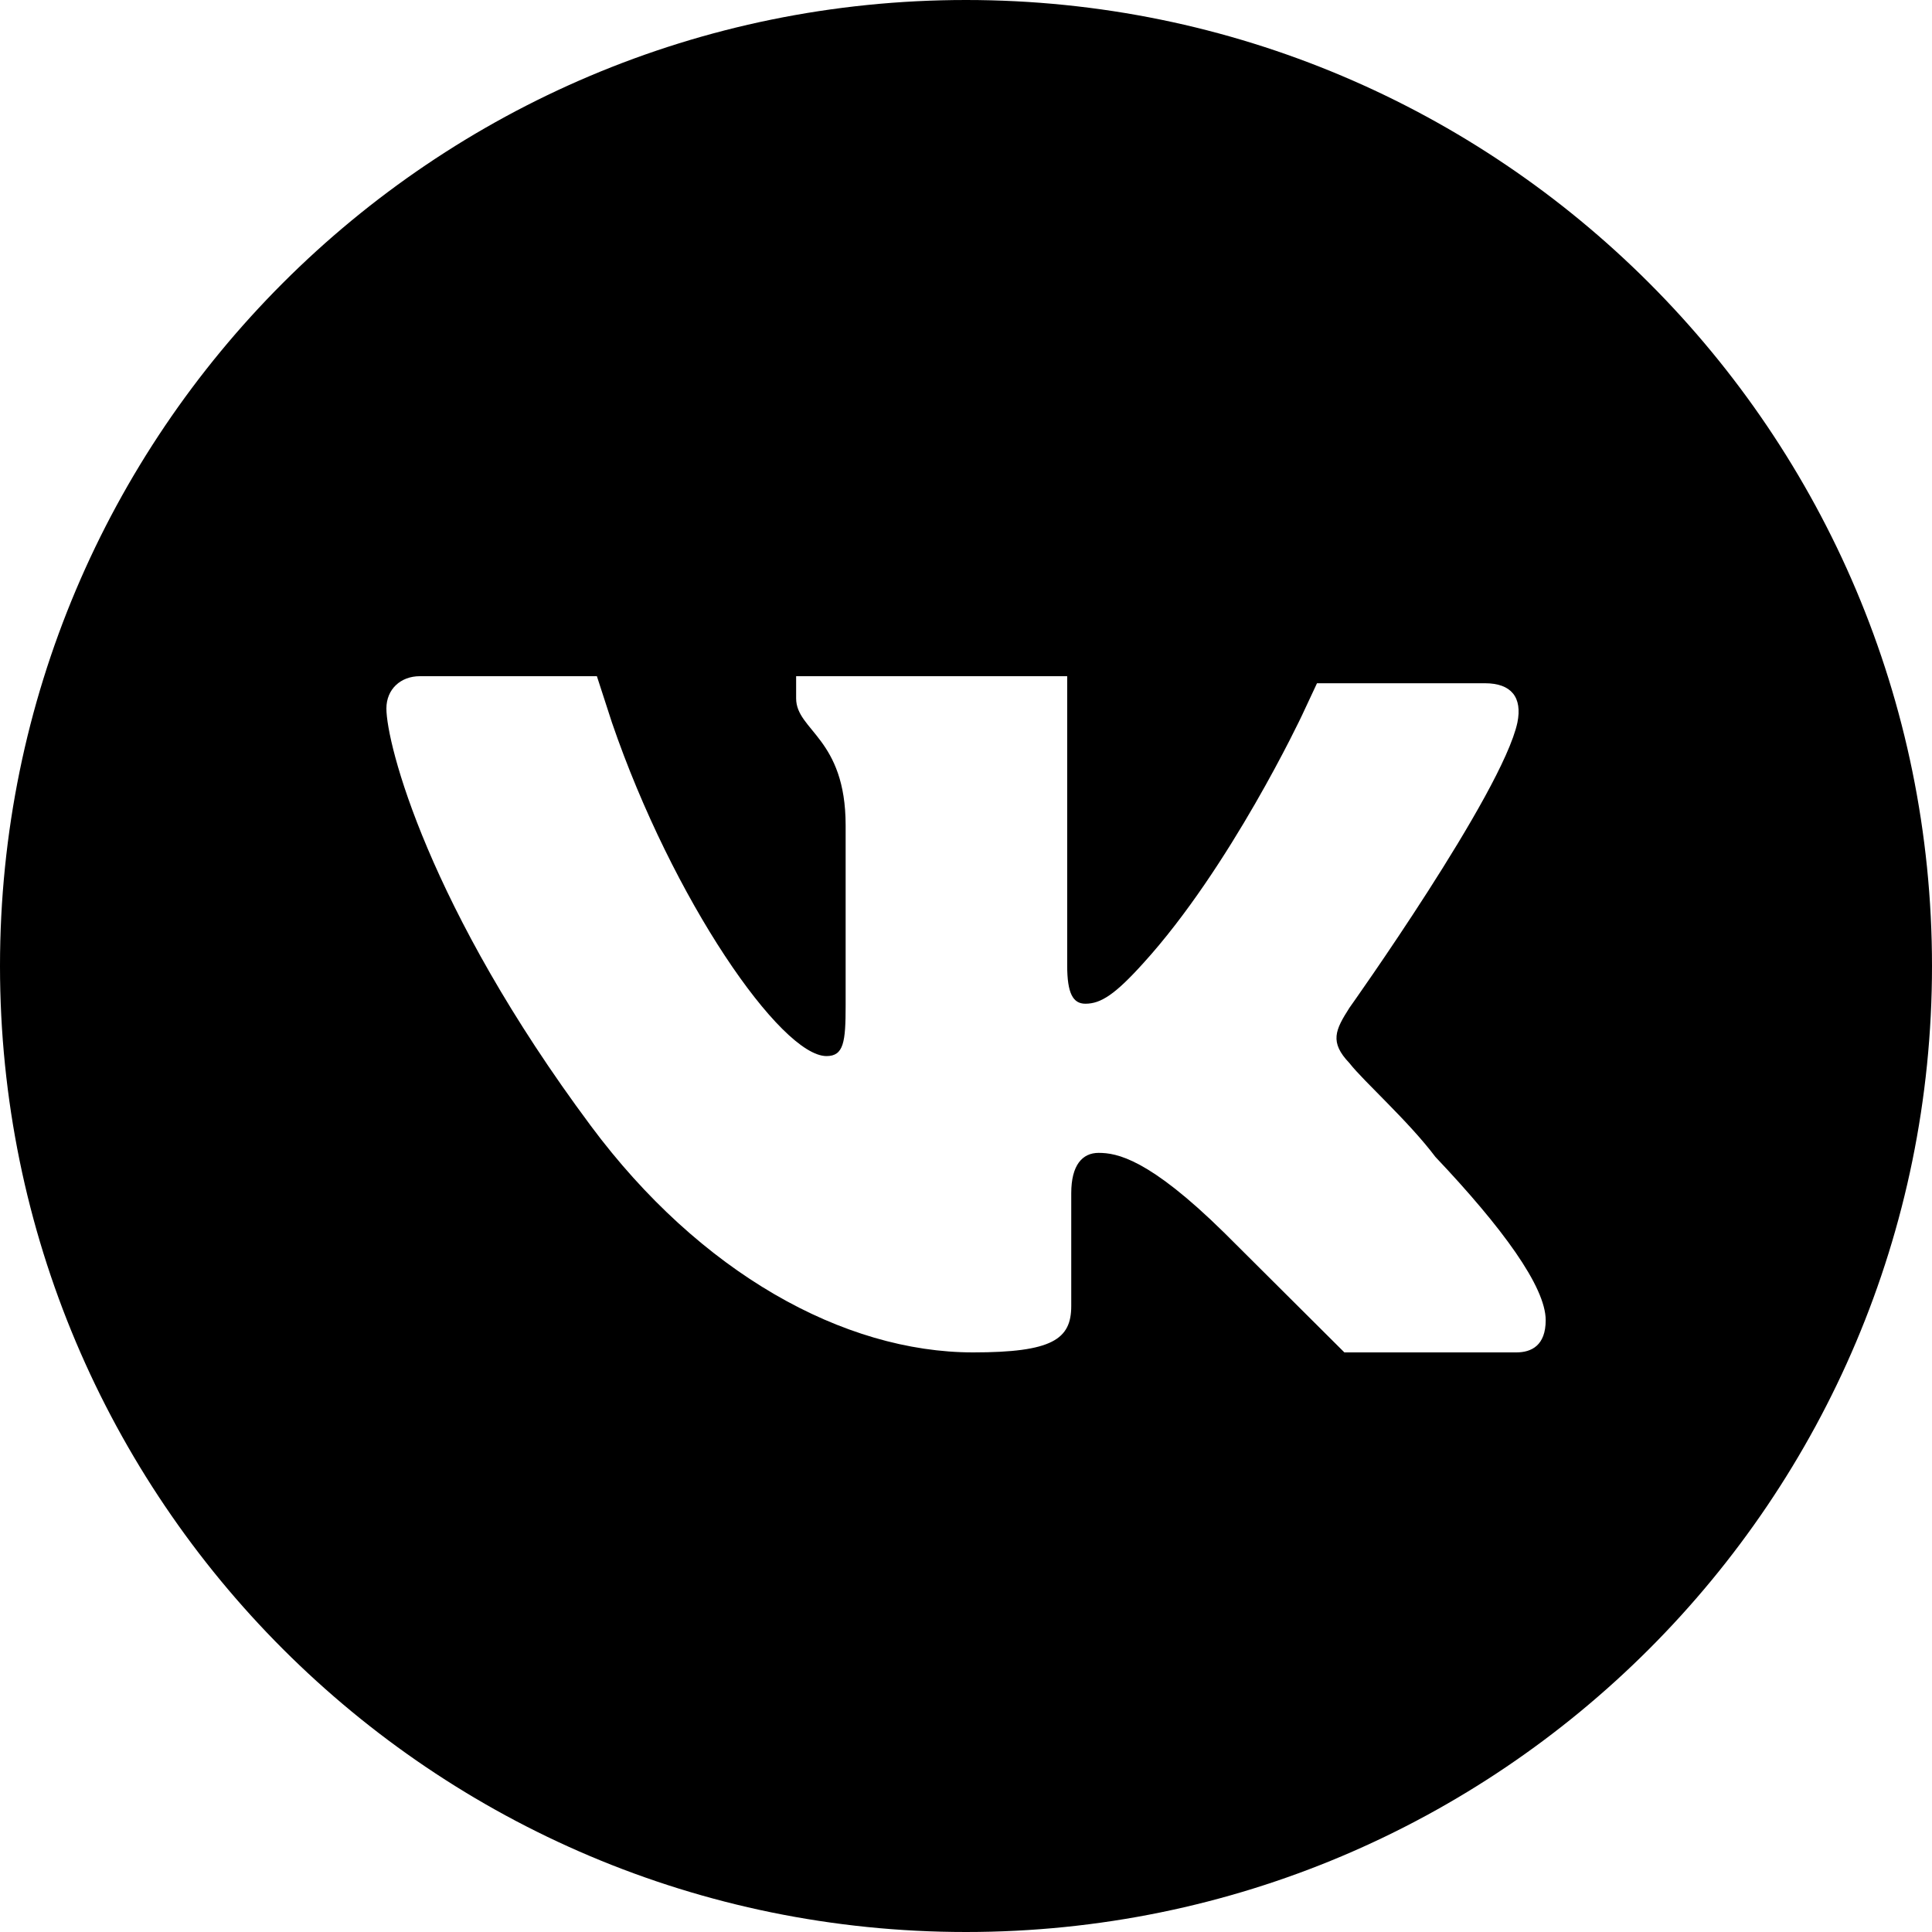
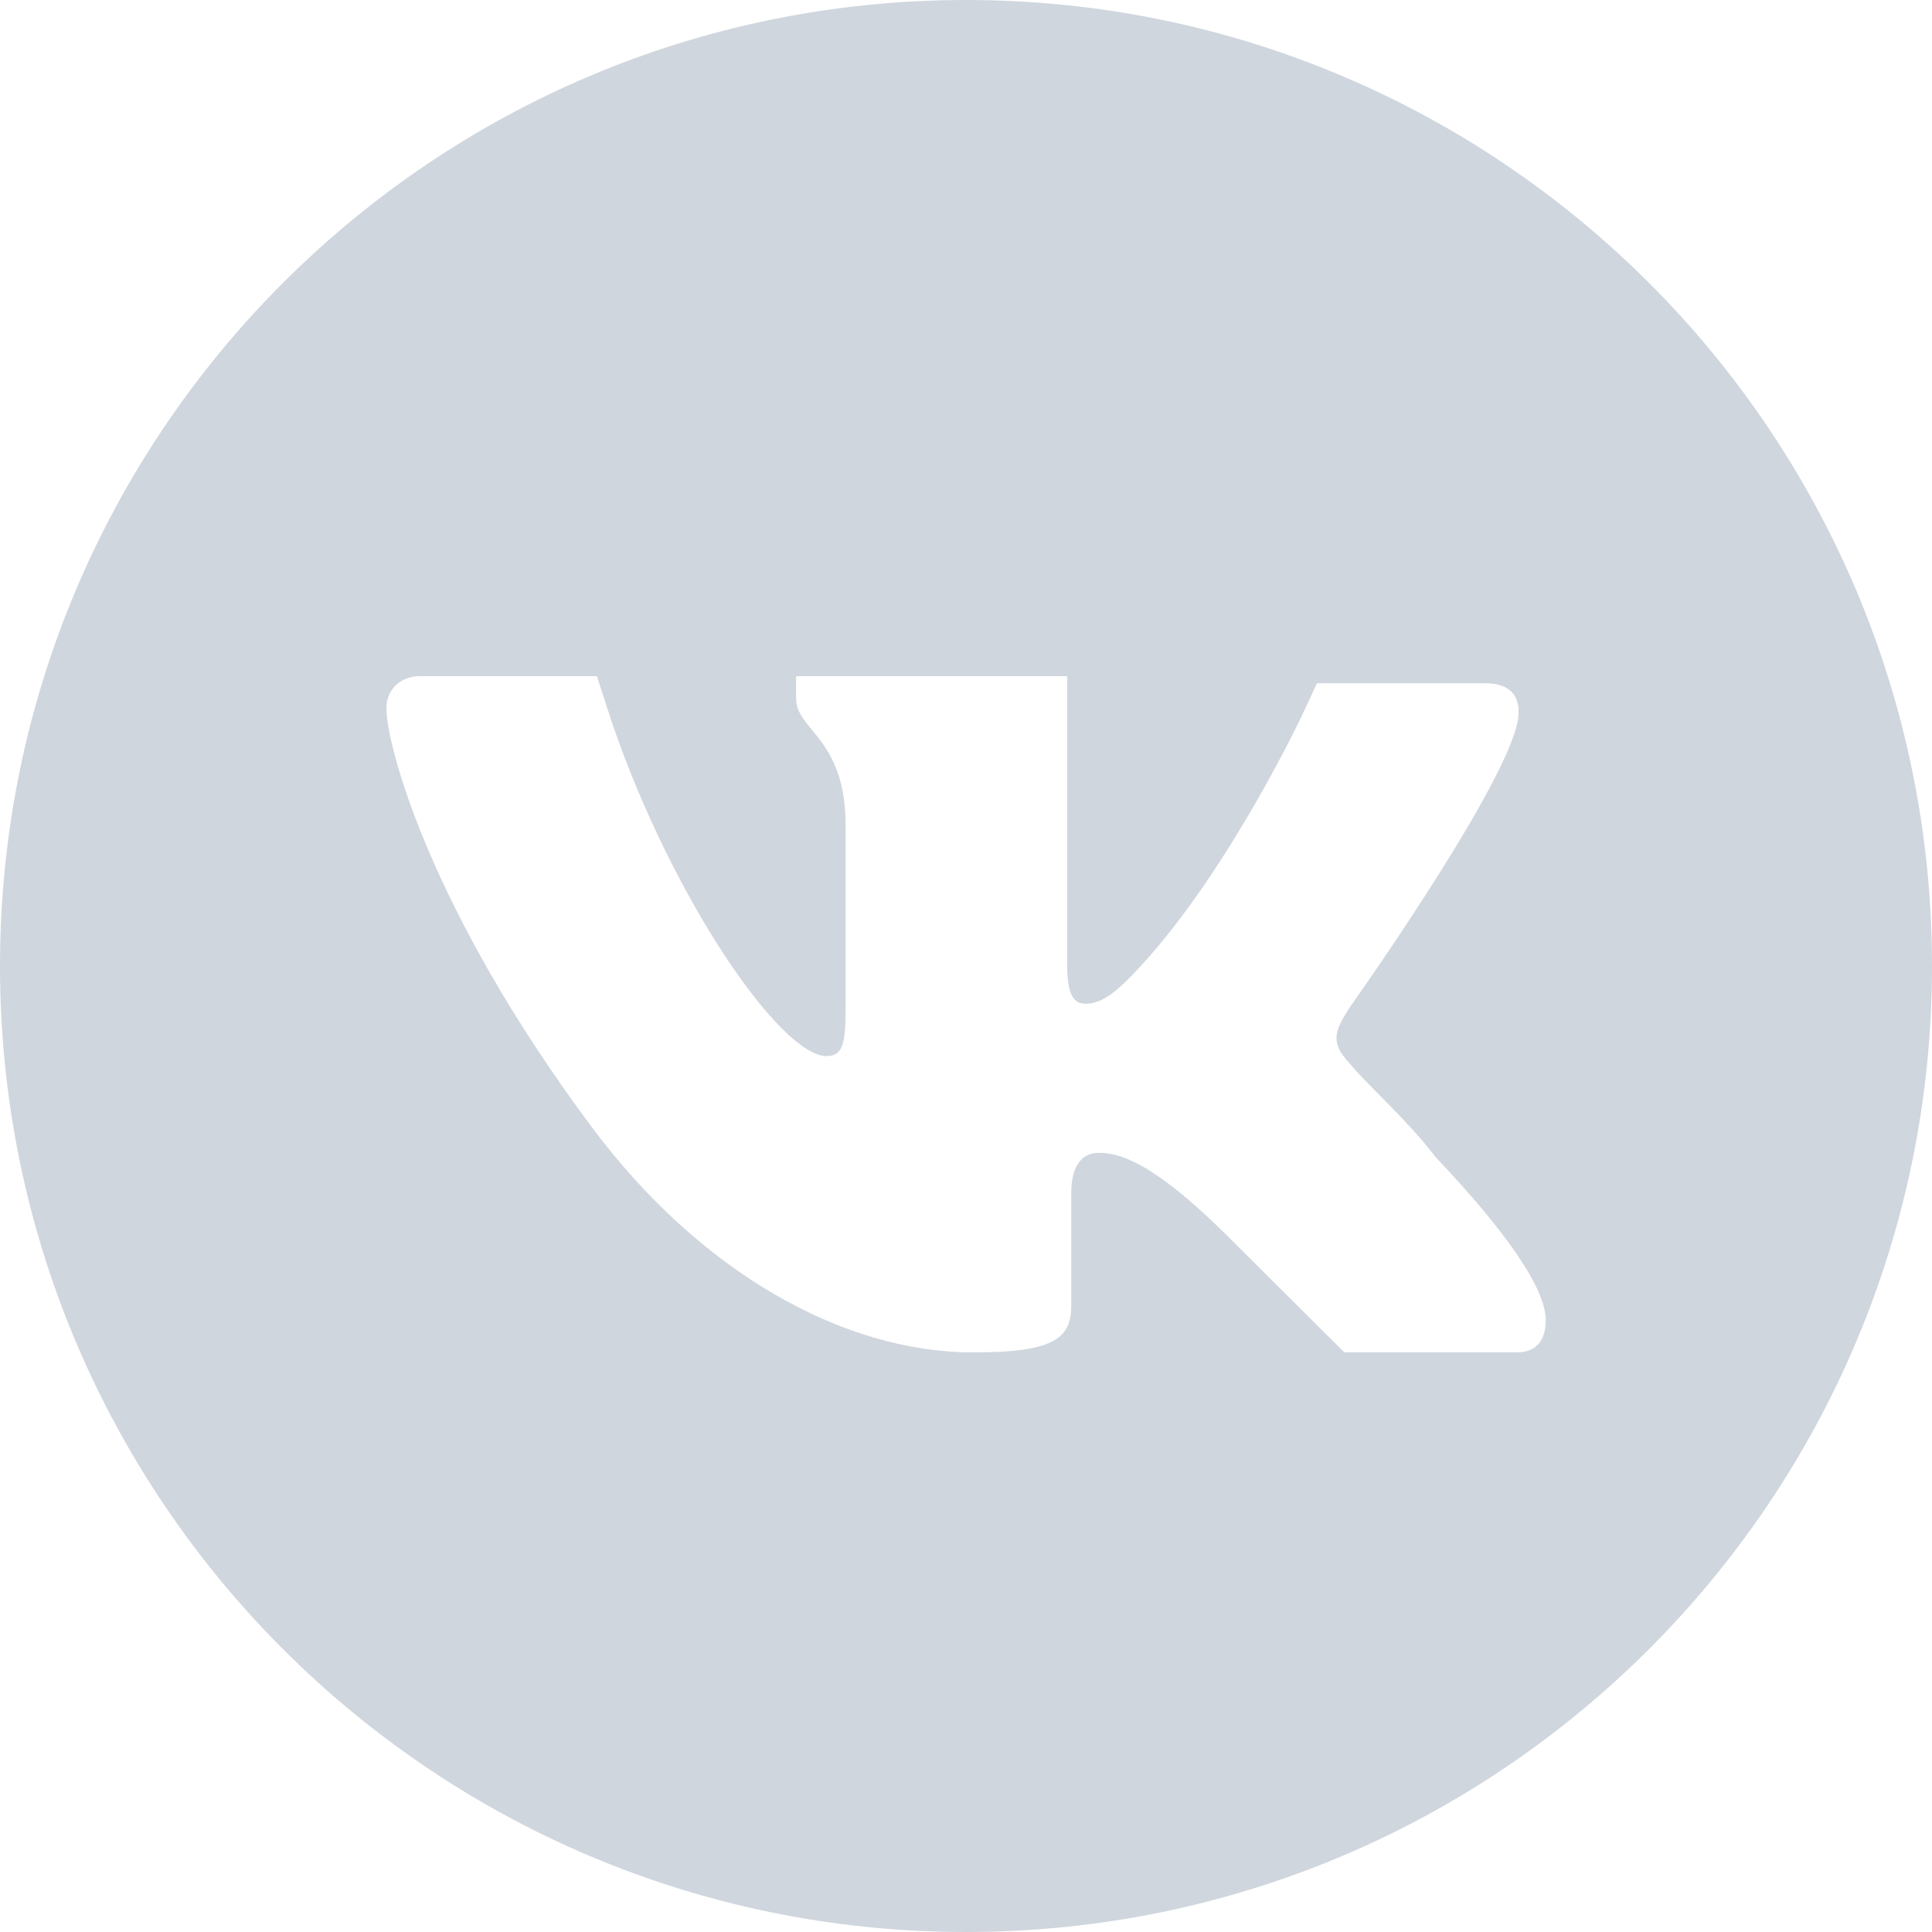
- <svg width="40" height="40" viewBox="0 0 40 40">
-   <path fill-rule="evenodd" clip-rule="evenodd" d="M20 40C8.954 40 0 31.046 0 20C0 8.954 8.954 0 20 0C31.046 0 40 8.954 40 20C40 31.046 31.046 40 20 40ZM27.267 14.146L26.954 14.815C26.954 14.815 25.472 17.963 23.667 19.946C23.087 20.588 22.792 20.781 22.472 20.781C22.214 20.781 22.095 20.566 22.095 19.988V14H16.483V14.459C16.483 15.127 17.508 15.278 17.508 17.088V20.822C17.508 21.574 17.468 21.865 17.112 21.865C16.168 21.865 13.928 18.632 12.67 14.961L12.358 14H8.692C8.293 14 8 14.271 8 14.668C8 15.398 8.86 18.778 12.23 23.306C14.493 26.352 17.468 28 20.148 28C21.783 28 22.179 27.729 22.179 27.041V24.704C22.179 24.12 22.41 23.869 22.746 23.869C23.123 23.869 23.787 23.989 25.342 25.518C25.344 25.518 27.834 28 27.834 28H31.394C31.709 28 32.002 27.855 32.002 27.333C32.002 26.643 31.102 25.413 29.719 23.953C29.154 23.203 28.232 22.388 27.939 22.011C27.521 21.574 27.646 21.324 27.939 20.865C27.939 20.865 31.102 16.42 31.416 14.961C31.522 14.439 31.291 14.146 30.746 14.146H27.268H27.267Z" fill="#000" />
+ <svg xmlns="http://www.w3.org/2000/svg" width="32" height="32" fill="none" viewBox="0 0 32 32">
+   <path fill="#D0D6DE" fill-rule="evenodd" d="M16 32C7.163 32 0 24.837 0 16S7.163 0 16 0s16 7.163 16 16-7.163 16-16 16Zm5.814-20.683-.25.535s-1.186 2.518-2.63 4.105c-.464.513-.7.668-.956.668-.207 0-.302-.172-.302-.635V11.2h-4.49v.367c0 .535.82.655.82 2.103v2.988c0 .601-.032.834-.316.834-.756 0-2.548-2.586-3.554-5.523l-.25-.769H6.954c-.32 0-.554.217-.554.534 0 .584.688 3.288 3.384 6.91 1.81 2.438 4.19 3.756 6.334 3.756 1.308 0 1.625-.217 1.625-.767v-1.87c0-.467.185-.668.454-.668.301 0 .833.096 2.077 1.32l1.993 1.985h2.848c.252 0 .487-.116.487-.534 0-.552-.72-1.536-1.827-2.704-.452-.6-1.19-1.252-1.424-1.553-.334-.35-.234-.55 0-.917 0 0 2.53-3.556 2.782-4.723.085-.418-.1-.652-.536-.652h-2.783Z" clip-rule="evenodd" />
</svg>
